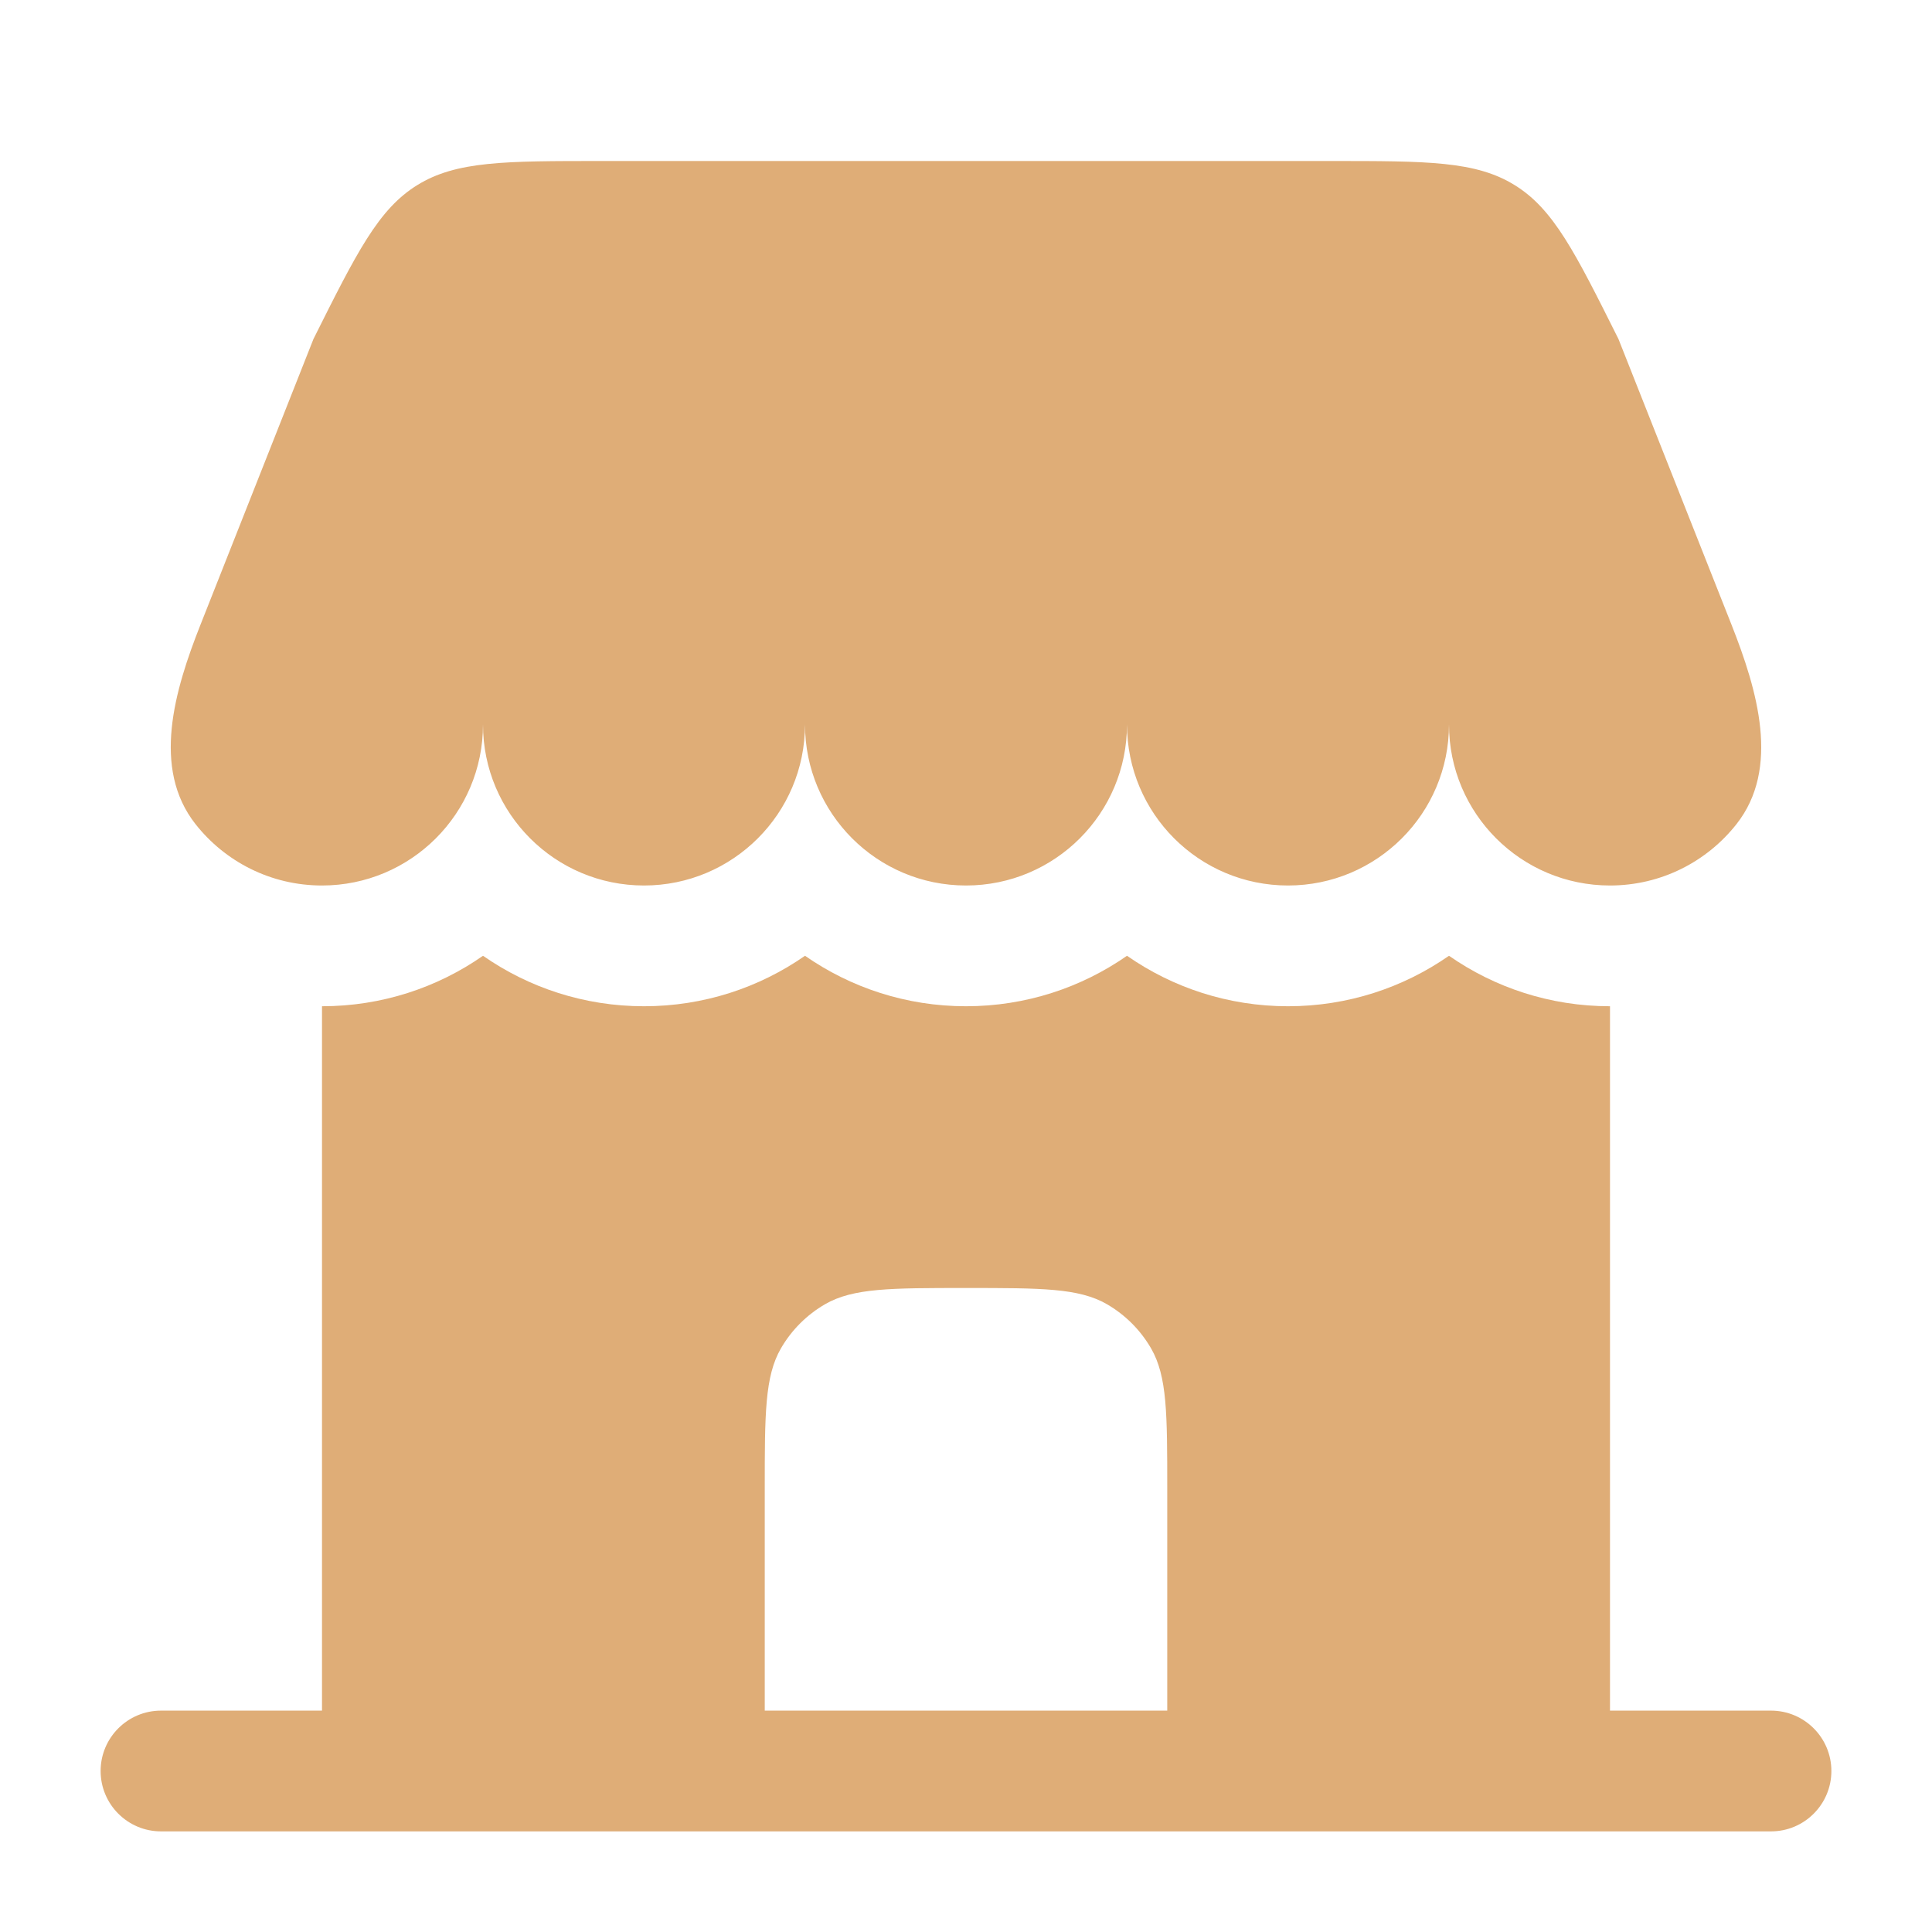
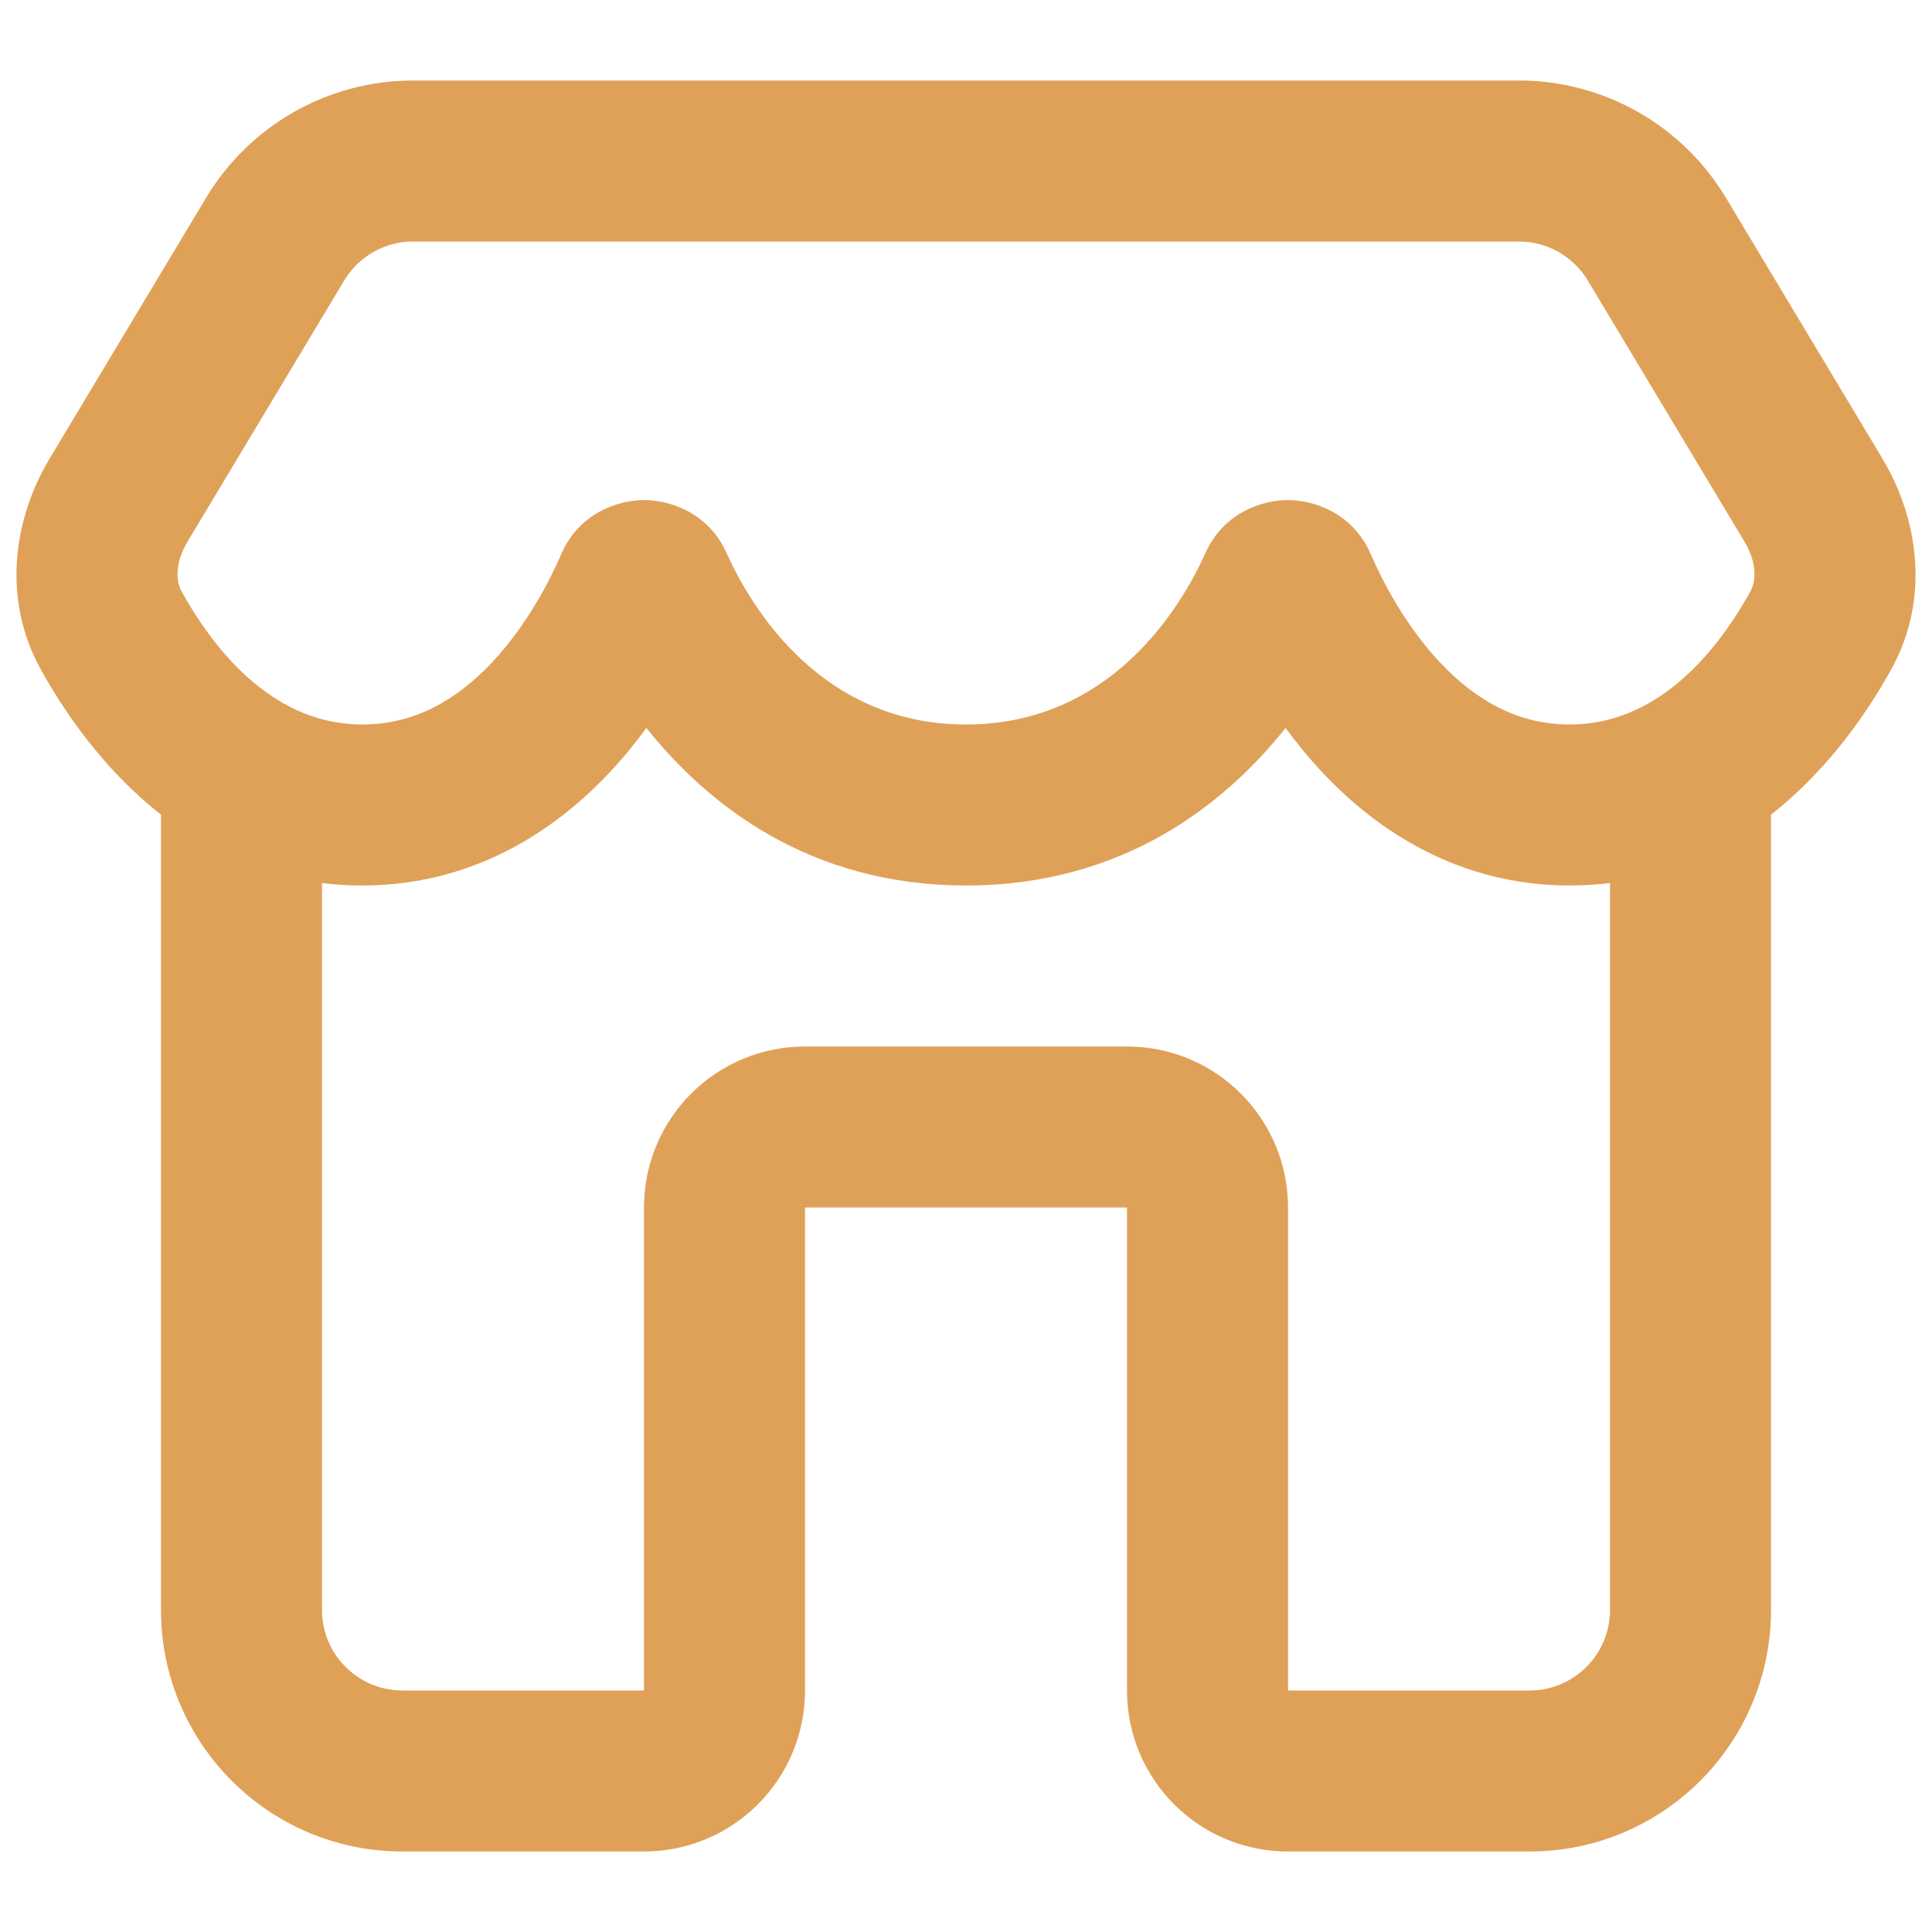
- <svg xmlns="http://www.w3.org/2000/svg" width="64px" height="64px" viewBox="0 0 24 24" fill="none">
+ <svg xmlns="http://www.w3.org/2000/svg" width="68px" height="68px" viewBox="0 0 24 24" fill="none">
  <g id="SVGRepo_bgCarrier" stroke-width="0" />
  <g id="SVGRepo_tracerCarrier" stroke-linecap="round" stroke-linejoin="round" />
  <g id="SVGRepo_iconCarrier">
-     <path d="M16.528 2H7.472C6.269 2 5.668 2 5.184 2.299C4.701 2.597 4.432 3.135 3.894 4.211L2.491 7.759C2.166 8.579 1.883 9.545 2.429 10.238C2.795 10.702 3.362 11 4 11C5.104 11 6 10.105 6 9C6 10.105 6.895 11 8 11C9.104 11 10 10.105 10 9C10 10.105 10.895 11 12 11C13.104 11 14 10.105 14 9C14 10.105 14.895 11 16 11C17.104 11 18 10.105 18 9C18 10.105 18.895 11 20 11C20.637 11 21.205 10.702 21.571 10.238C22.117 9.545 21.833 8.579 21.509 7.759L20.105 4.211C19.567 3.135 19.299 2.597 18.815 2.299C18.332 2 17.73 2 16.528 2Z" fill="#DFAD77" />
-     <path fill-rule="evenodd" clip-rule="evenodd" d="M20 21.25H22C22.414 21.25 22.75 21.586 22.75 22C22.75 22.414 22.414 22.75 22 22.75H2C1.586 22.75 1.25 22.414 1.25 22C1.25 21.586 1.586 21.25 2 21.25H4L4 12.5C4.744 12.5 5.433 12.268 6 11.873C6.567 12.268 7.256 12.5 8 12.5C8.744 12.5 9.433 12.268 10 11.873C10.567 12.268 11.256 12.5 12 12.5C12.744 12.5 13.433 12.268 14 11.873C14.567 12.268 15.256 12.5 16 12.5C16.744 12.5 17.433 12.268 18 11.873C18.567 12.268 19.256 12.5 20 12.5L20 21.25ZM9.5 21.25H14.5V18.5C14.5 17.565 14.5 17.098 14.299 16.75C14.167 16.522 13.978 16.333 13.75 16.201C13.402 16 12.935 16 12 16C11.065 16 10.598 16 10.25 16.201C10.022 16.333 9.833 16.522 9.701 16.75C9.5 17.098 9.5 17.565 9.5 18.5V21.25Z" fill="#DFAD77" />
+     <path fill-rule="evenodd" clip-rule="evenodd" d="M5.132 1C4.079 1 3.102 1.553 2.56 2.457L0.616 5.697C0.178 6.426 0.012 7.425 0.509 8.32C0.79 8.826 1.275 9.552 2 10.12V20C2 21.657 3.343 23 5 23H8C9.105 23 10 22.105 10 21V15H14V21C14 22.105 14.895 23 16 23H19C20.657 23 22 21.657 22 20V10.12C22.725 9.552 23.21 8.826 23.491 8.32C23.988 7.425 23.822 6.426 23.384 5.697L21.44 2.457C20.898 1.553 19.921 1 18.868 1H5.132ZM20 10.97C19.839 10.989 19.672 11 19.5 11C18.126 11 17.113 10.322 16.436 9.605C16.263 9.421 16.108 9.231 15.97 9.043C15.217 9.988 13.954 11 12 11C10.046 11 8.783 9.988 8.03 9.043C7.892 9.231 7.737 9.421 7.564 9.605C6.887 10.322 5.874 11 4.5 11C4.328 11 4.161 10.989 4 10.97V20C4 20.552 4.448 21 5 21H8V15C8 13.895 8.895 13 10 13H14C15.105 13 16 13.895 16 15V21H19C19.552 21 20 20.552 20 20V10.97ZM4.275 3.486C4.456 3.184 4.781 3 5.132 3H18.868C19.219 3 19.544 3.184 19.725 3.486L21.669 6.726C21.832 6.998 21.813 7.223 21.743 7.349C21.285 8.173 20.549 9 19.5 9C18.845 9 18.323 8.69 17.891 8.232C17.451 7.765 17.166 7.204 17.028 6.884C16.811 6.38 16.333 6.214 16.003 6.212C15.674 6.211 15.198 6.372 14.975 6.868C14.67 7.548 13.798 9 12 9C10.202 9 9.33 7.548 9.025 6.868C8.802 6.372 8.326 6.211 7.997 6.212C7.667 6.214 7.189 6.38 6.972 6.884C6.834 7.204 6.549 7.765 6.109 8.232C5.677 8.69 5.155 9 4.5 9C3.451 9 2.715 8.173 2.257 7.349C2.187 7.223 2.168 6.998 2.331 6.726L4.275 3.486Z" fill="#dfa158" />
  </g>
</svg>
